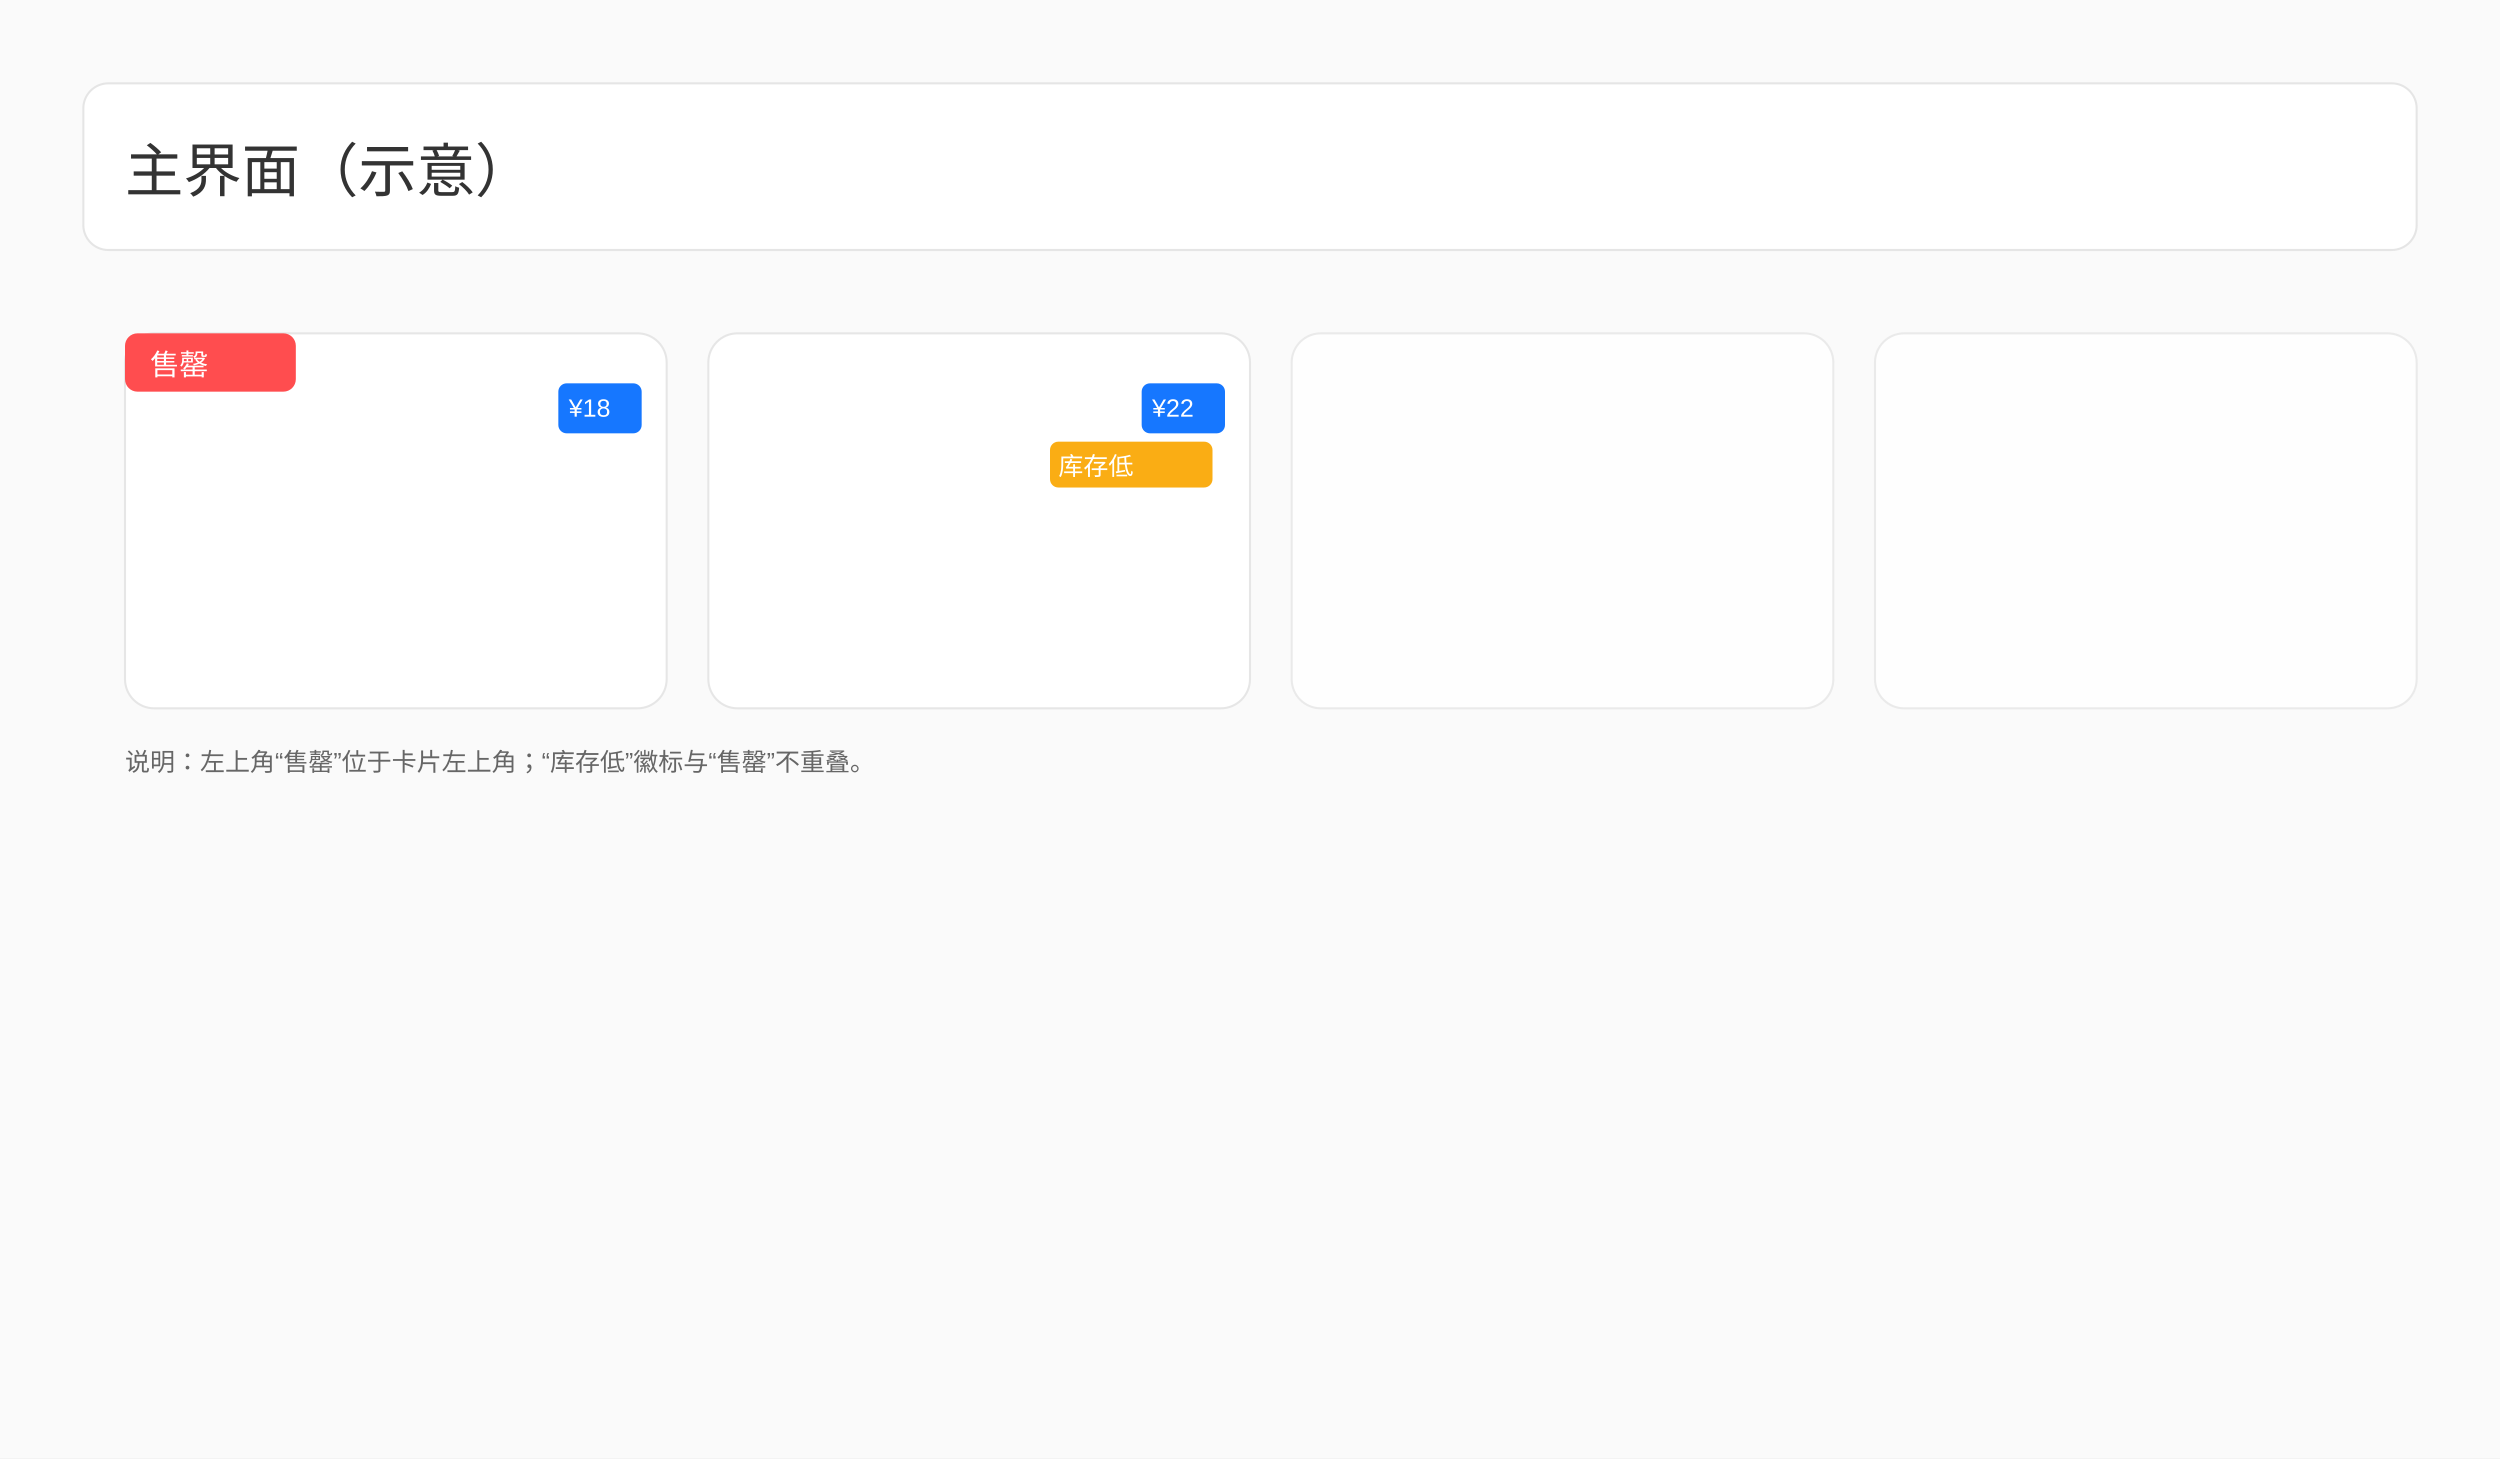
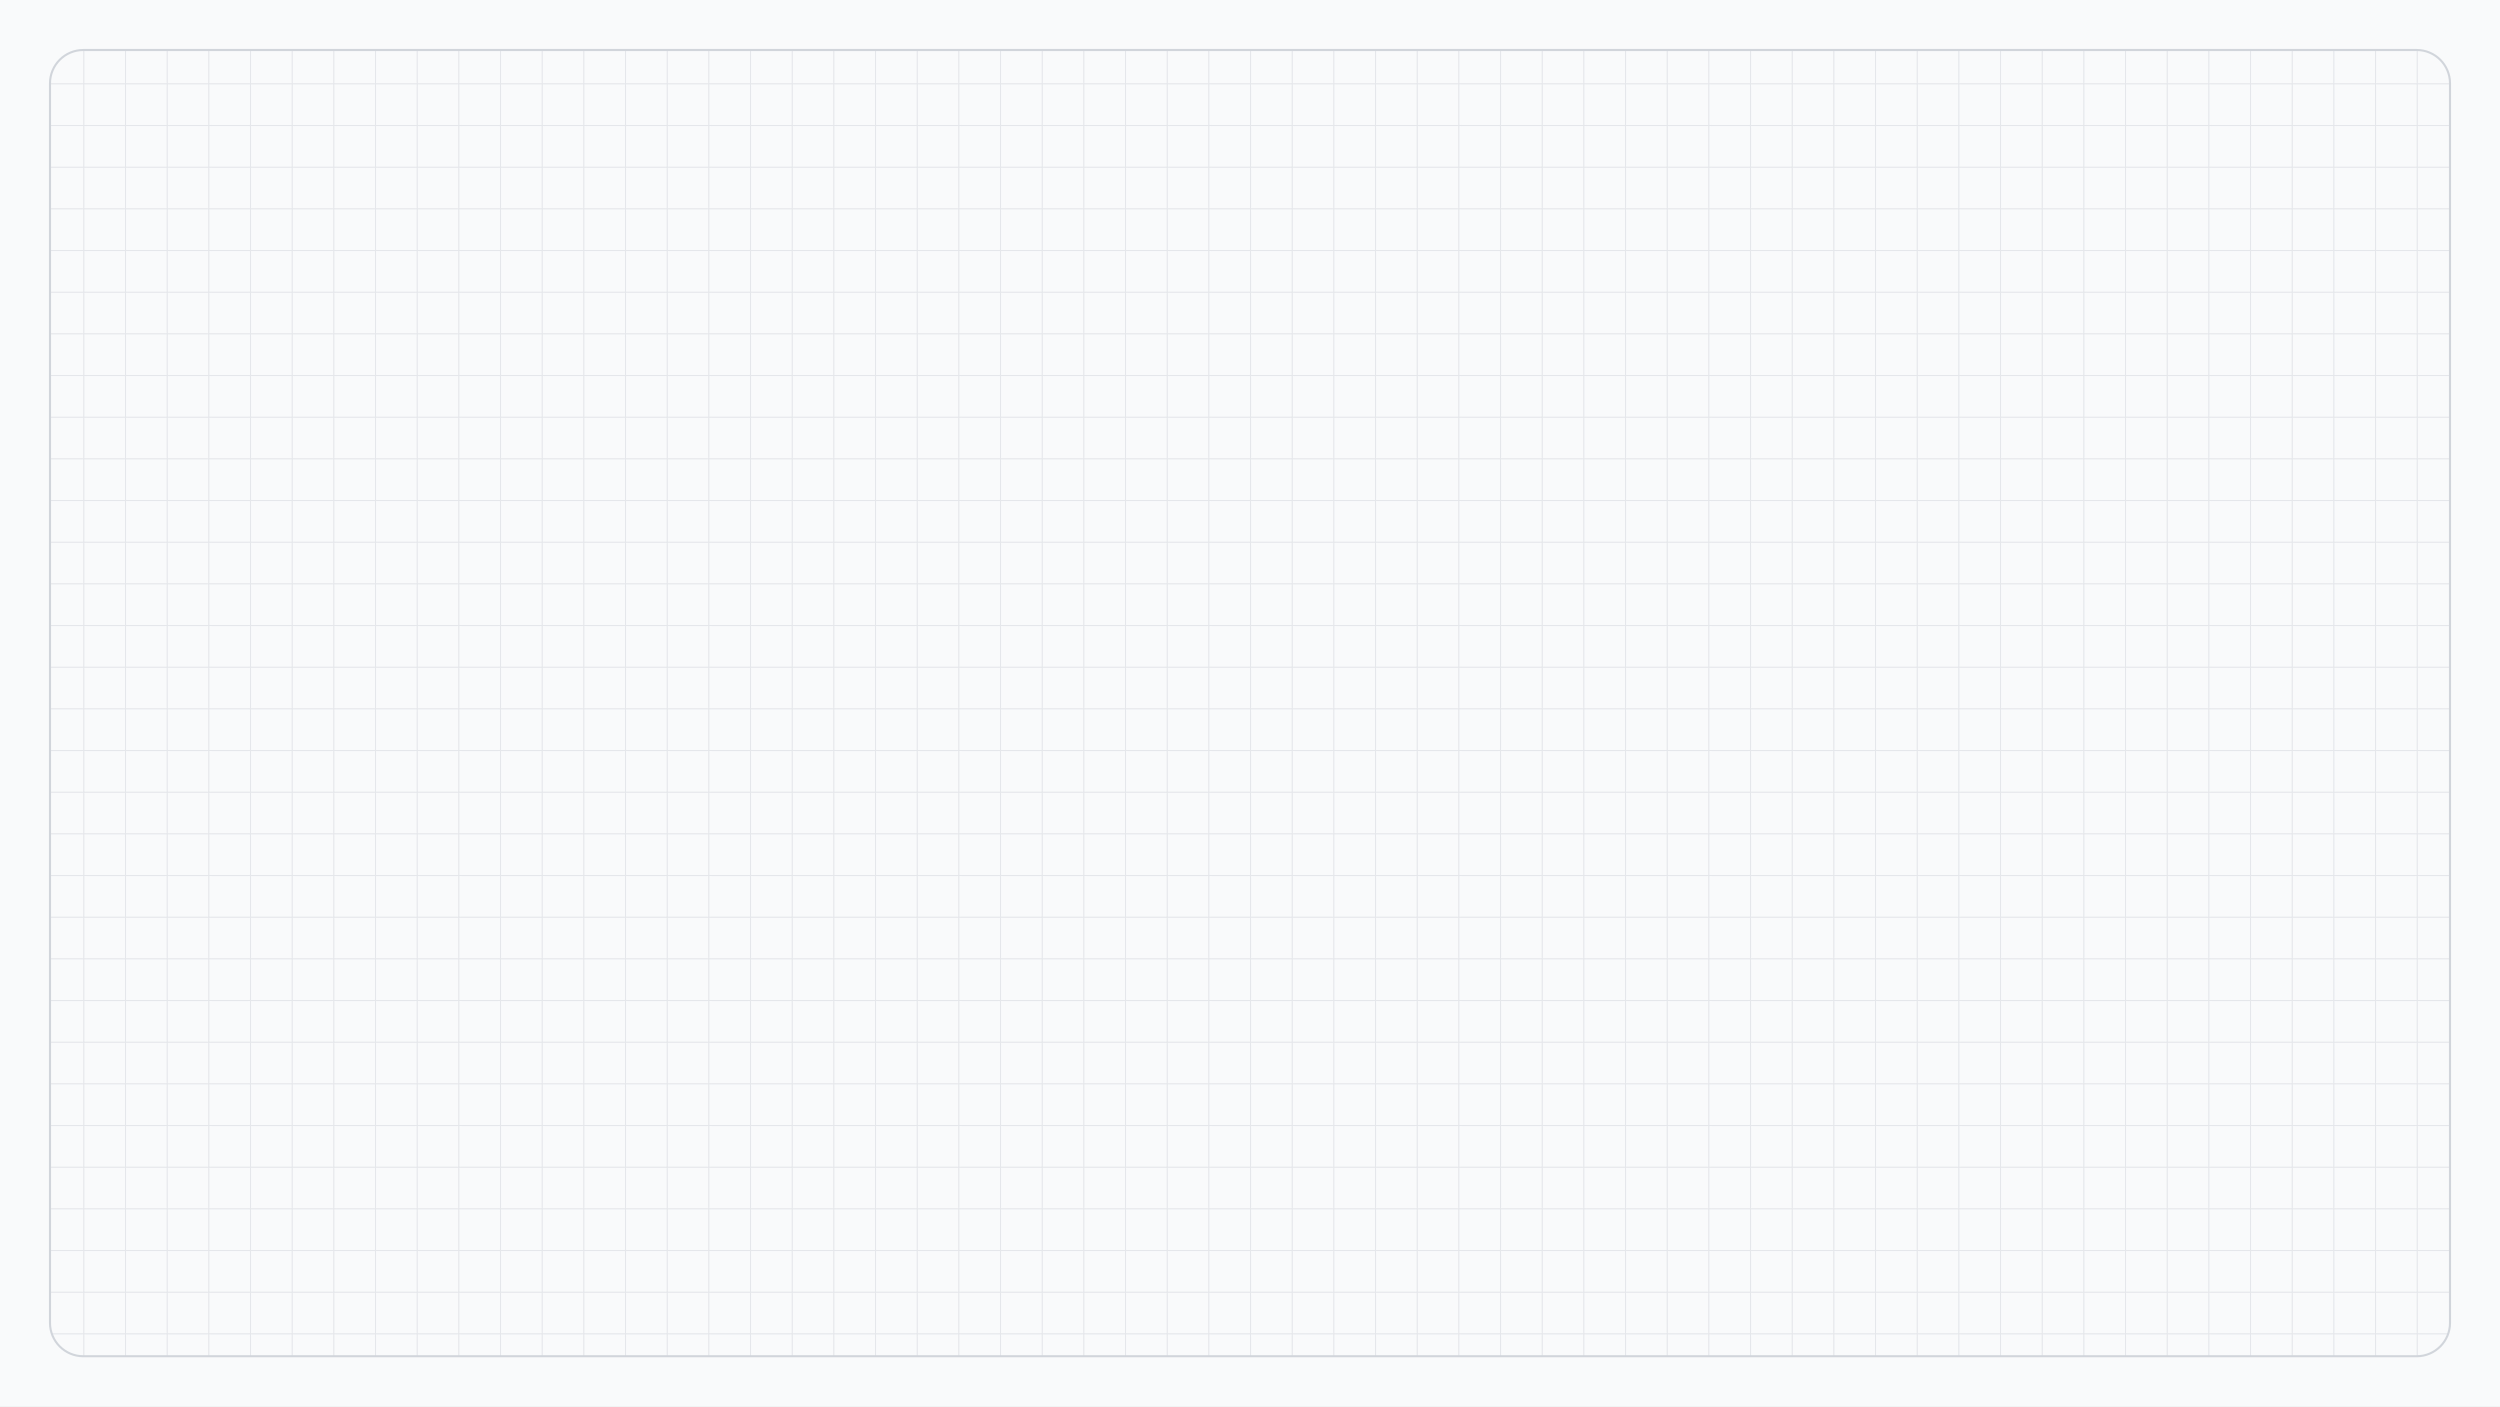
- <svg xmlns="http://www.w3.org/2000/svg" width="1200" height="700" viewBox="0 0 1200 700">
-   <rect width="100%" height="100%" fill="#fafafa" />
-   <rect x="40" y="40" width="1120" height="80" rx="12" fill="#ffffff" stroke="#e5e5e5" />
-   <text x="60" y="92" font-family="Segoe UI, Microsoft YaHei, Arial" font-size="28" fill="#333">主界面（示意）</text>
-   <g font-family="Segoe UI, Microsoft YaHei, Arial" font-size="14">
-     <rect x="60" y="160" width="260" height="180" rx="14" fill="#fff" stroke="#e6e6e6" />
-     <rect x="60" y="160" width="82" height="28" rx="6" fill="#ff4d4f" />
-     <text x="72" y="180" font-size="14" fill="#fff">售罄</text>
-     <rect x="268" y="184" width="40" height="24" rx="4" fill="#1677ff" />
-     <text x="273" y="200" font-size="12" fill="#fff">¥18</text>
-     <rect x="340" y="160" width="260" height="180" rx="14" fill="#fff" stroke="#e6e6e6" />
-     <rect x="548" y="184" width="40" height="24" rx="4" fill="#1677ff" />
-     <text x="553" y="200" font-size="12" fill="#fff">¥22</text>
-     <rect x="504" y="212" width="78" height="22" rx="4" fill="#faad14" />
-     <text x="508" y="228" font-size="12" fill="#fff">库存低</text>
-     <rect x="620" y="160" width="260" height="180" rx="14" fill="#fff" stroke="#e6e6e6" opacity="0.8" />
-     <rect x="900" y="160" width="260" height="180" rx="14" fill="#fff" stroke="#e6e6e6" opacity="0.8" />
-   </g>
-   <text x="60" y="370" font-family="Segoe UI, Microsoft YaHei, Arial" font-size="12" fill="#666">说明：左上角“售罄”位于卡片左上角；“库存低”徽标与“售罄”不重叠。</text>
+ <svg xmlns="http://www.w3.org/2000/svg" width="1200" height="675" viewBox="0 0 1200 675">
+   <defs>
+     <pattern id="grid" width="20" height="20" patternUnits="userSpaceOnUse">
+       <path d="M 20 0 L 0 0 0 20" fill="none" stroke="#e5e7eb" stroke-width="1" />
+     </pattern>
+   </defs>
+   <rect width="100%" height="100%" fill="#f9fafb" />
+   <rect x="24" y="24" width="1152" height="627" rx="16" fill="url(#grid)" stroke="#d1d5db" />
</svg>
